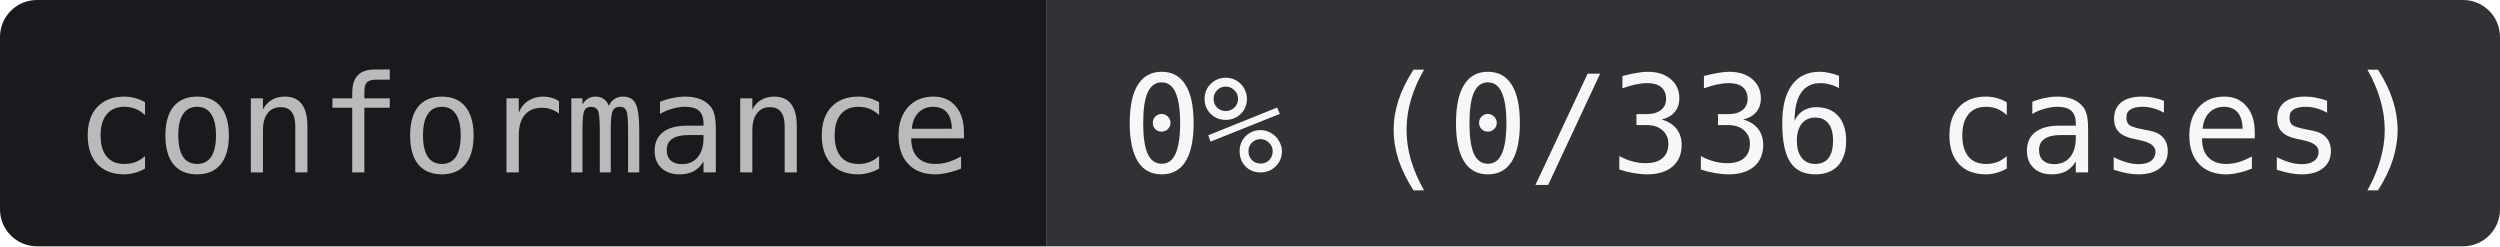
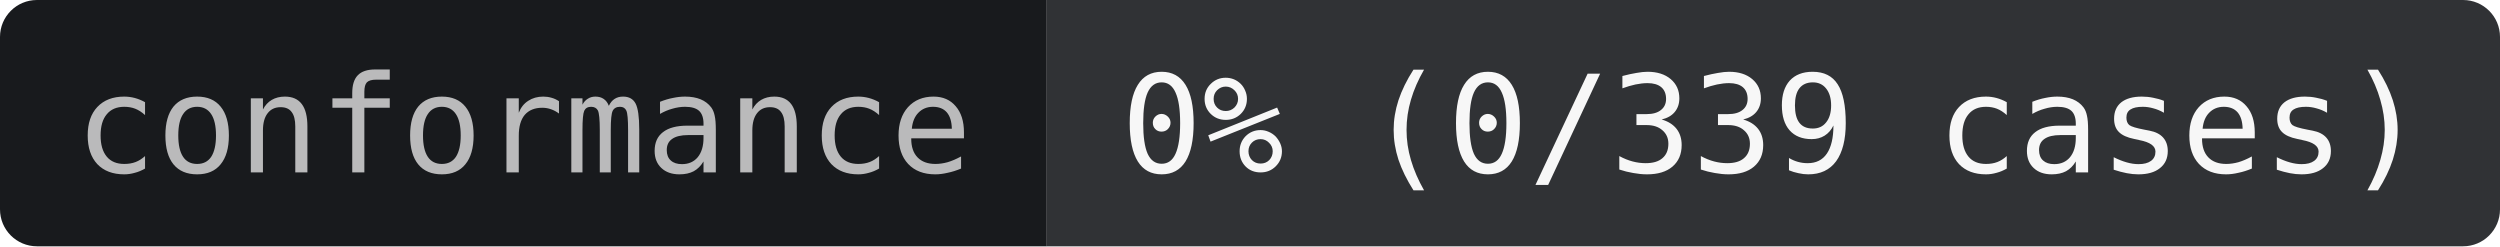
- <svg xmlns="http://www.w3.org/2000/svg" width="203" height="20" role="img" aria-label="conformance: 0% (0/336 cases)">
+ <svg xmlns="http://www.w3.org/2000/svg" width="203" height="20" role="img" aria-label="conformance: 0% (0/339 cases)">
  <clipPath id="r">
    <rect width="203" height="20" rx="3" />
  </clipPath>
  <g clip-path="url(#r)">
    <rect width="85" height="20" fill="#181A1D" />
    <rect x="85" width="118" height="20" fill="#303235" />
  </g>
  <g text-anchor="middle" font-family="JetBrains Mono,IBM Plex Mono,SFMono-Regular,Menlo,Consolas,monospace" font-size="11">
    <text x="42.5" y="14" fill="#BABABB">conformance</text>
-     <text x="144" y="14" fill="#F7F7F7">0% (0/336 cases)</text>
+     <text x="144" y="14" fill="#F7F7F7">0% (0/339 cases)</text>
  </g>
</svg>
